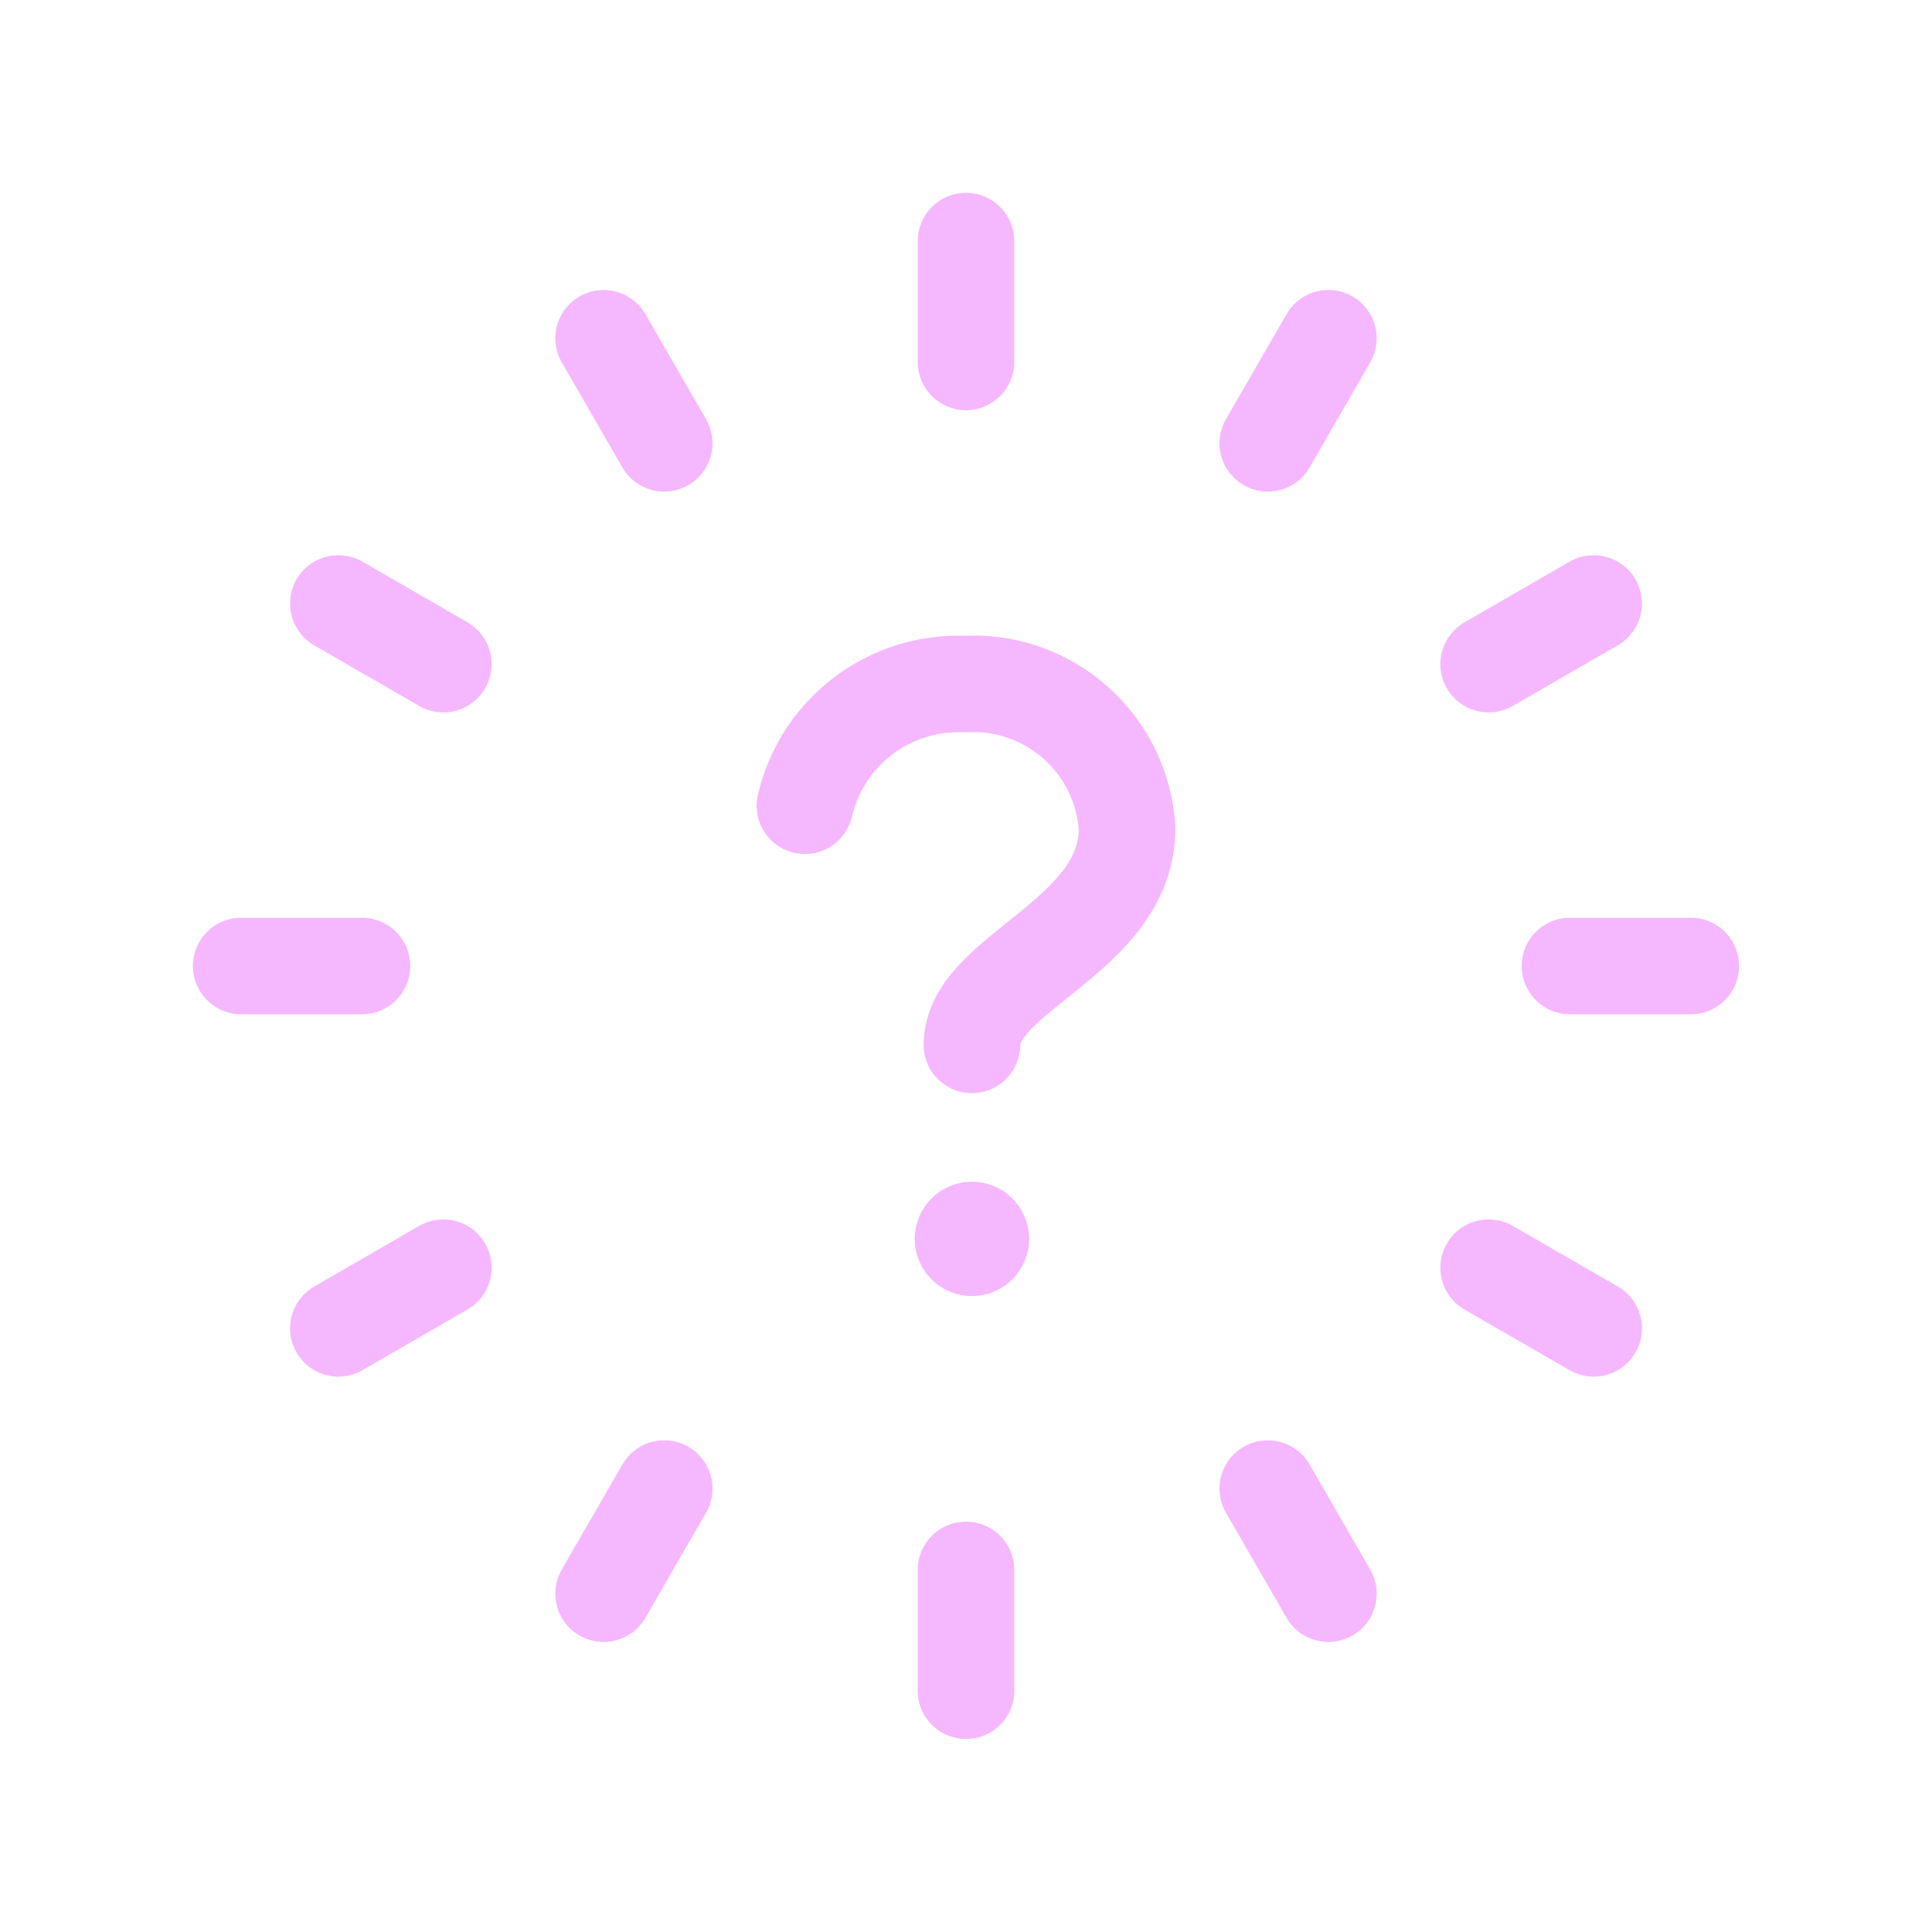
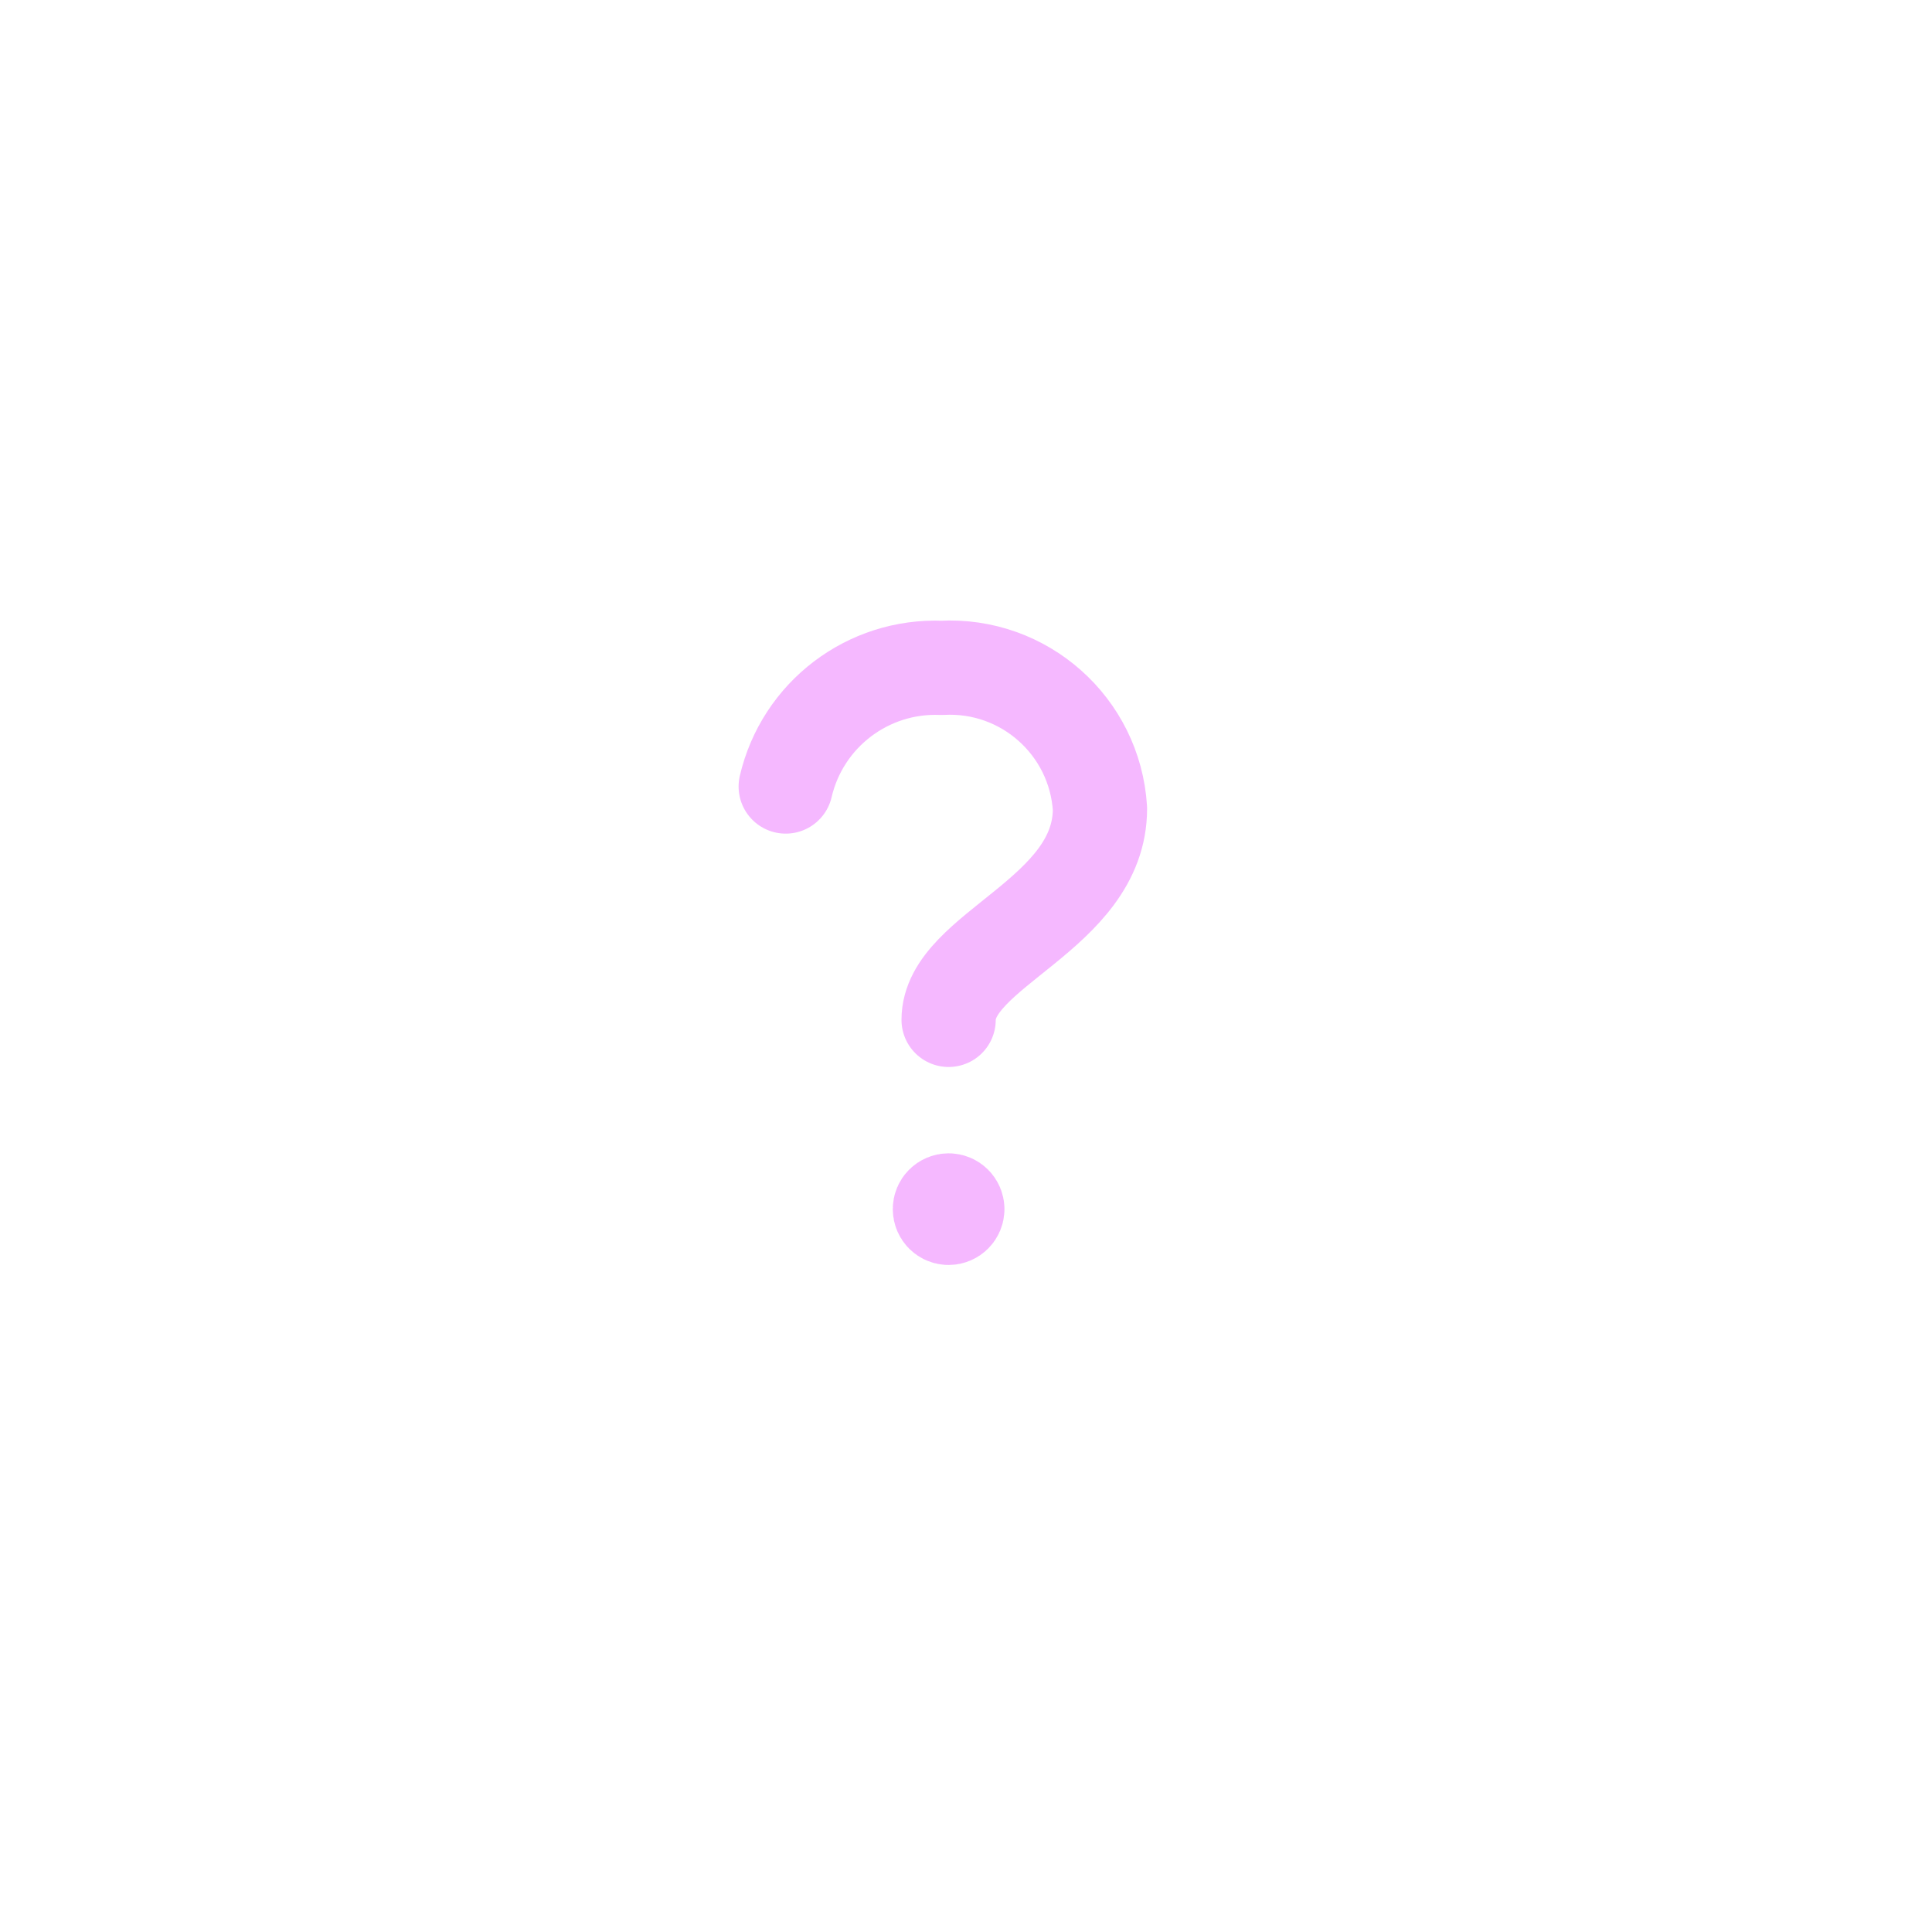
- <svg xmlns="http://www.w3.org/2000/svg" width="40" height="40" fill="none">
-   <path stroke="#f5b8ff" stroke-linecap="round" stroke-linejoin="round" stroke-width="2" d="M20 4.992v2.501M26.248 9.178l1.255-2.174M30.821 13.75l2.174-1.255M32.505 20h2.501M4.994 20h2.5M9.179 13.75l-2.174-1.255M13.752 9.178l-1.255-2.174M20 32.504v2.5M12.497 32.995l1.255-2.175M9.179 26.247l-2.174 1.255M32.996 27.502l-2.175-1.255M26.248 30.82l1.255 2.175M16.665 16.682a3.26 3.26 0 0 1 3.308-2.519 3.19 3.19 0 0 1 3.362 2.988c0 2.247-3.212 2.988-3.212 4.482M20.308 25.65a.185.185 0 1 1-.37 0 .185.185 0 0 1 .37 0" />
+ <svg xmlns="http://www.w3.org/2000/svg" width="41" height="41" fill="none">
+   <path stroke="#f5b8ff" stroke-linecap="round" stroke-linejoin="round" stroke-width="2" d="M16.674 16.691a3.26 3.26 0 0 1 3.308-2.518 3.19 3.19 0 0 1 3.361 2.988c0 2.247-3.212 2.988-3.212 4.482M20.316 25.66a.185.185 0 1 1-.37 0 .185.185 0 0 1 .37 0" />
</svg>
